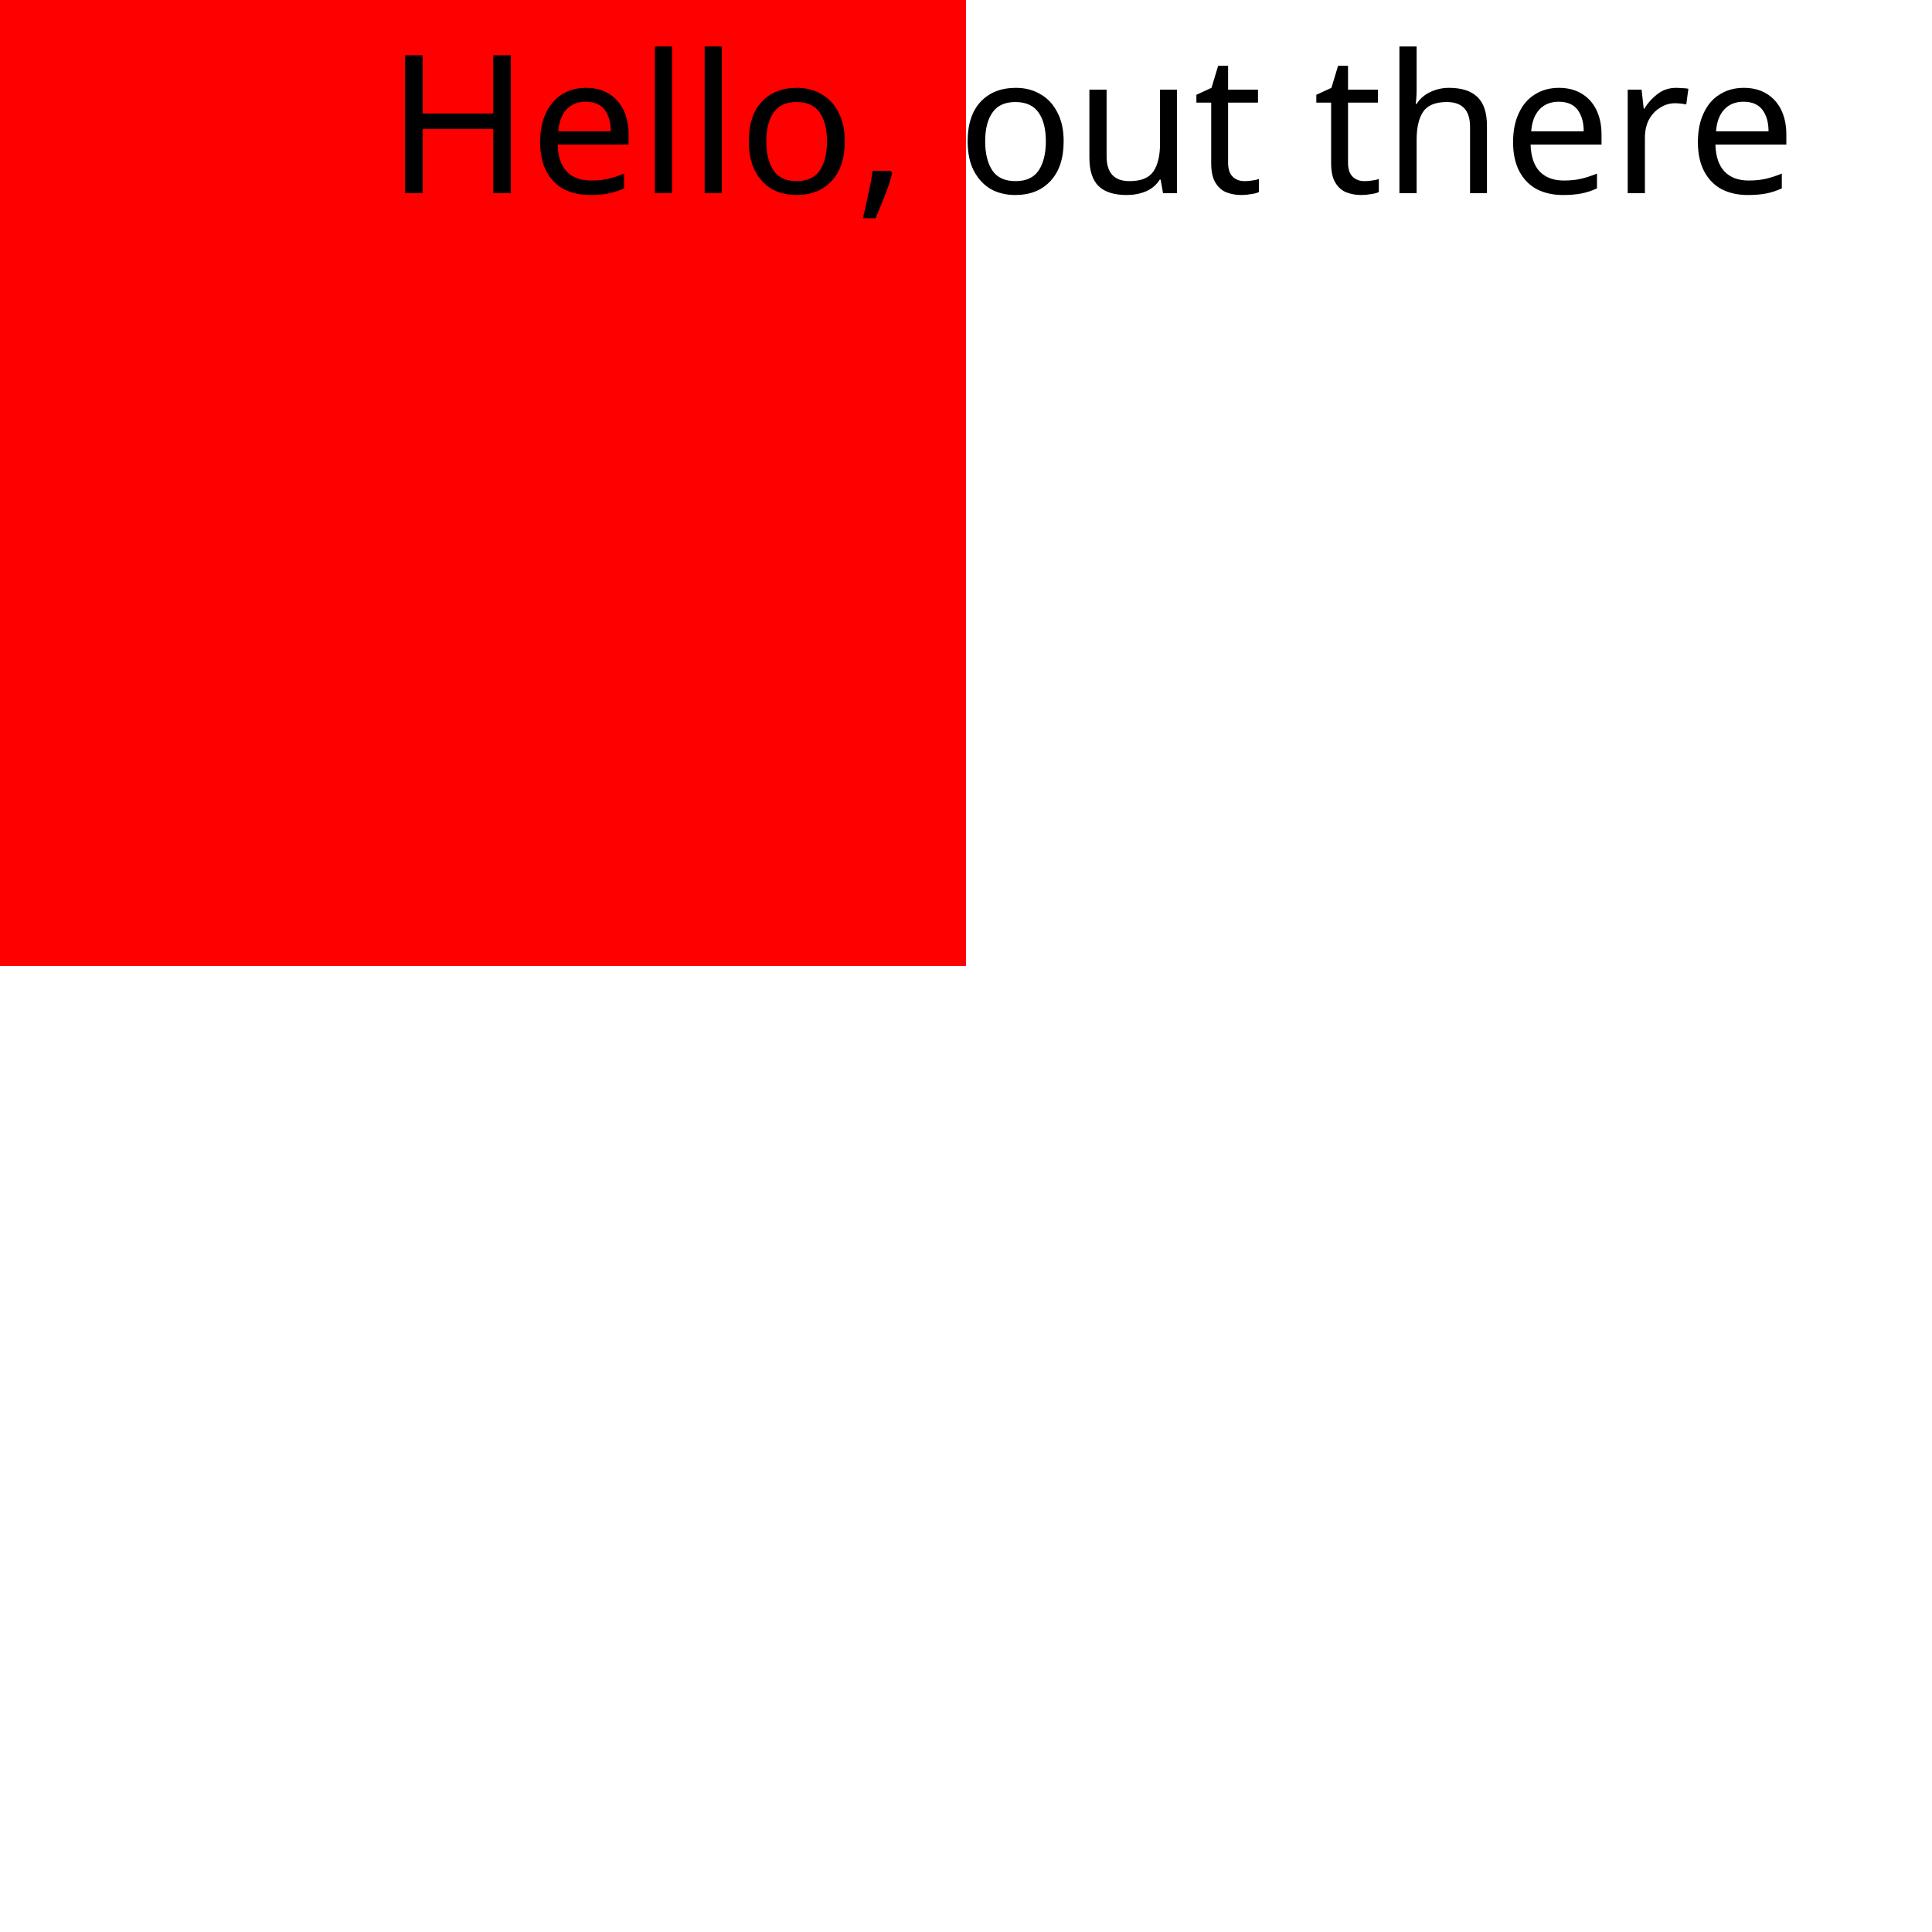
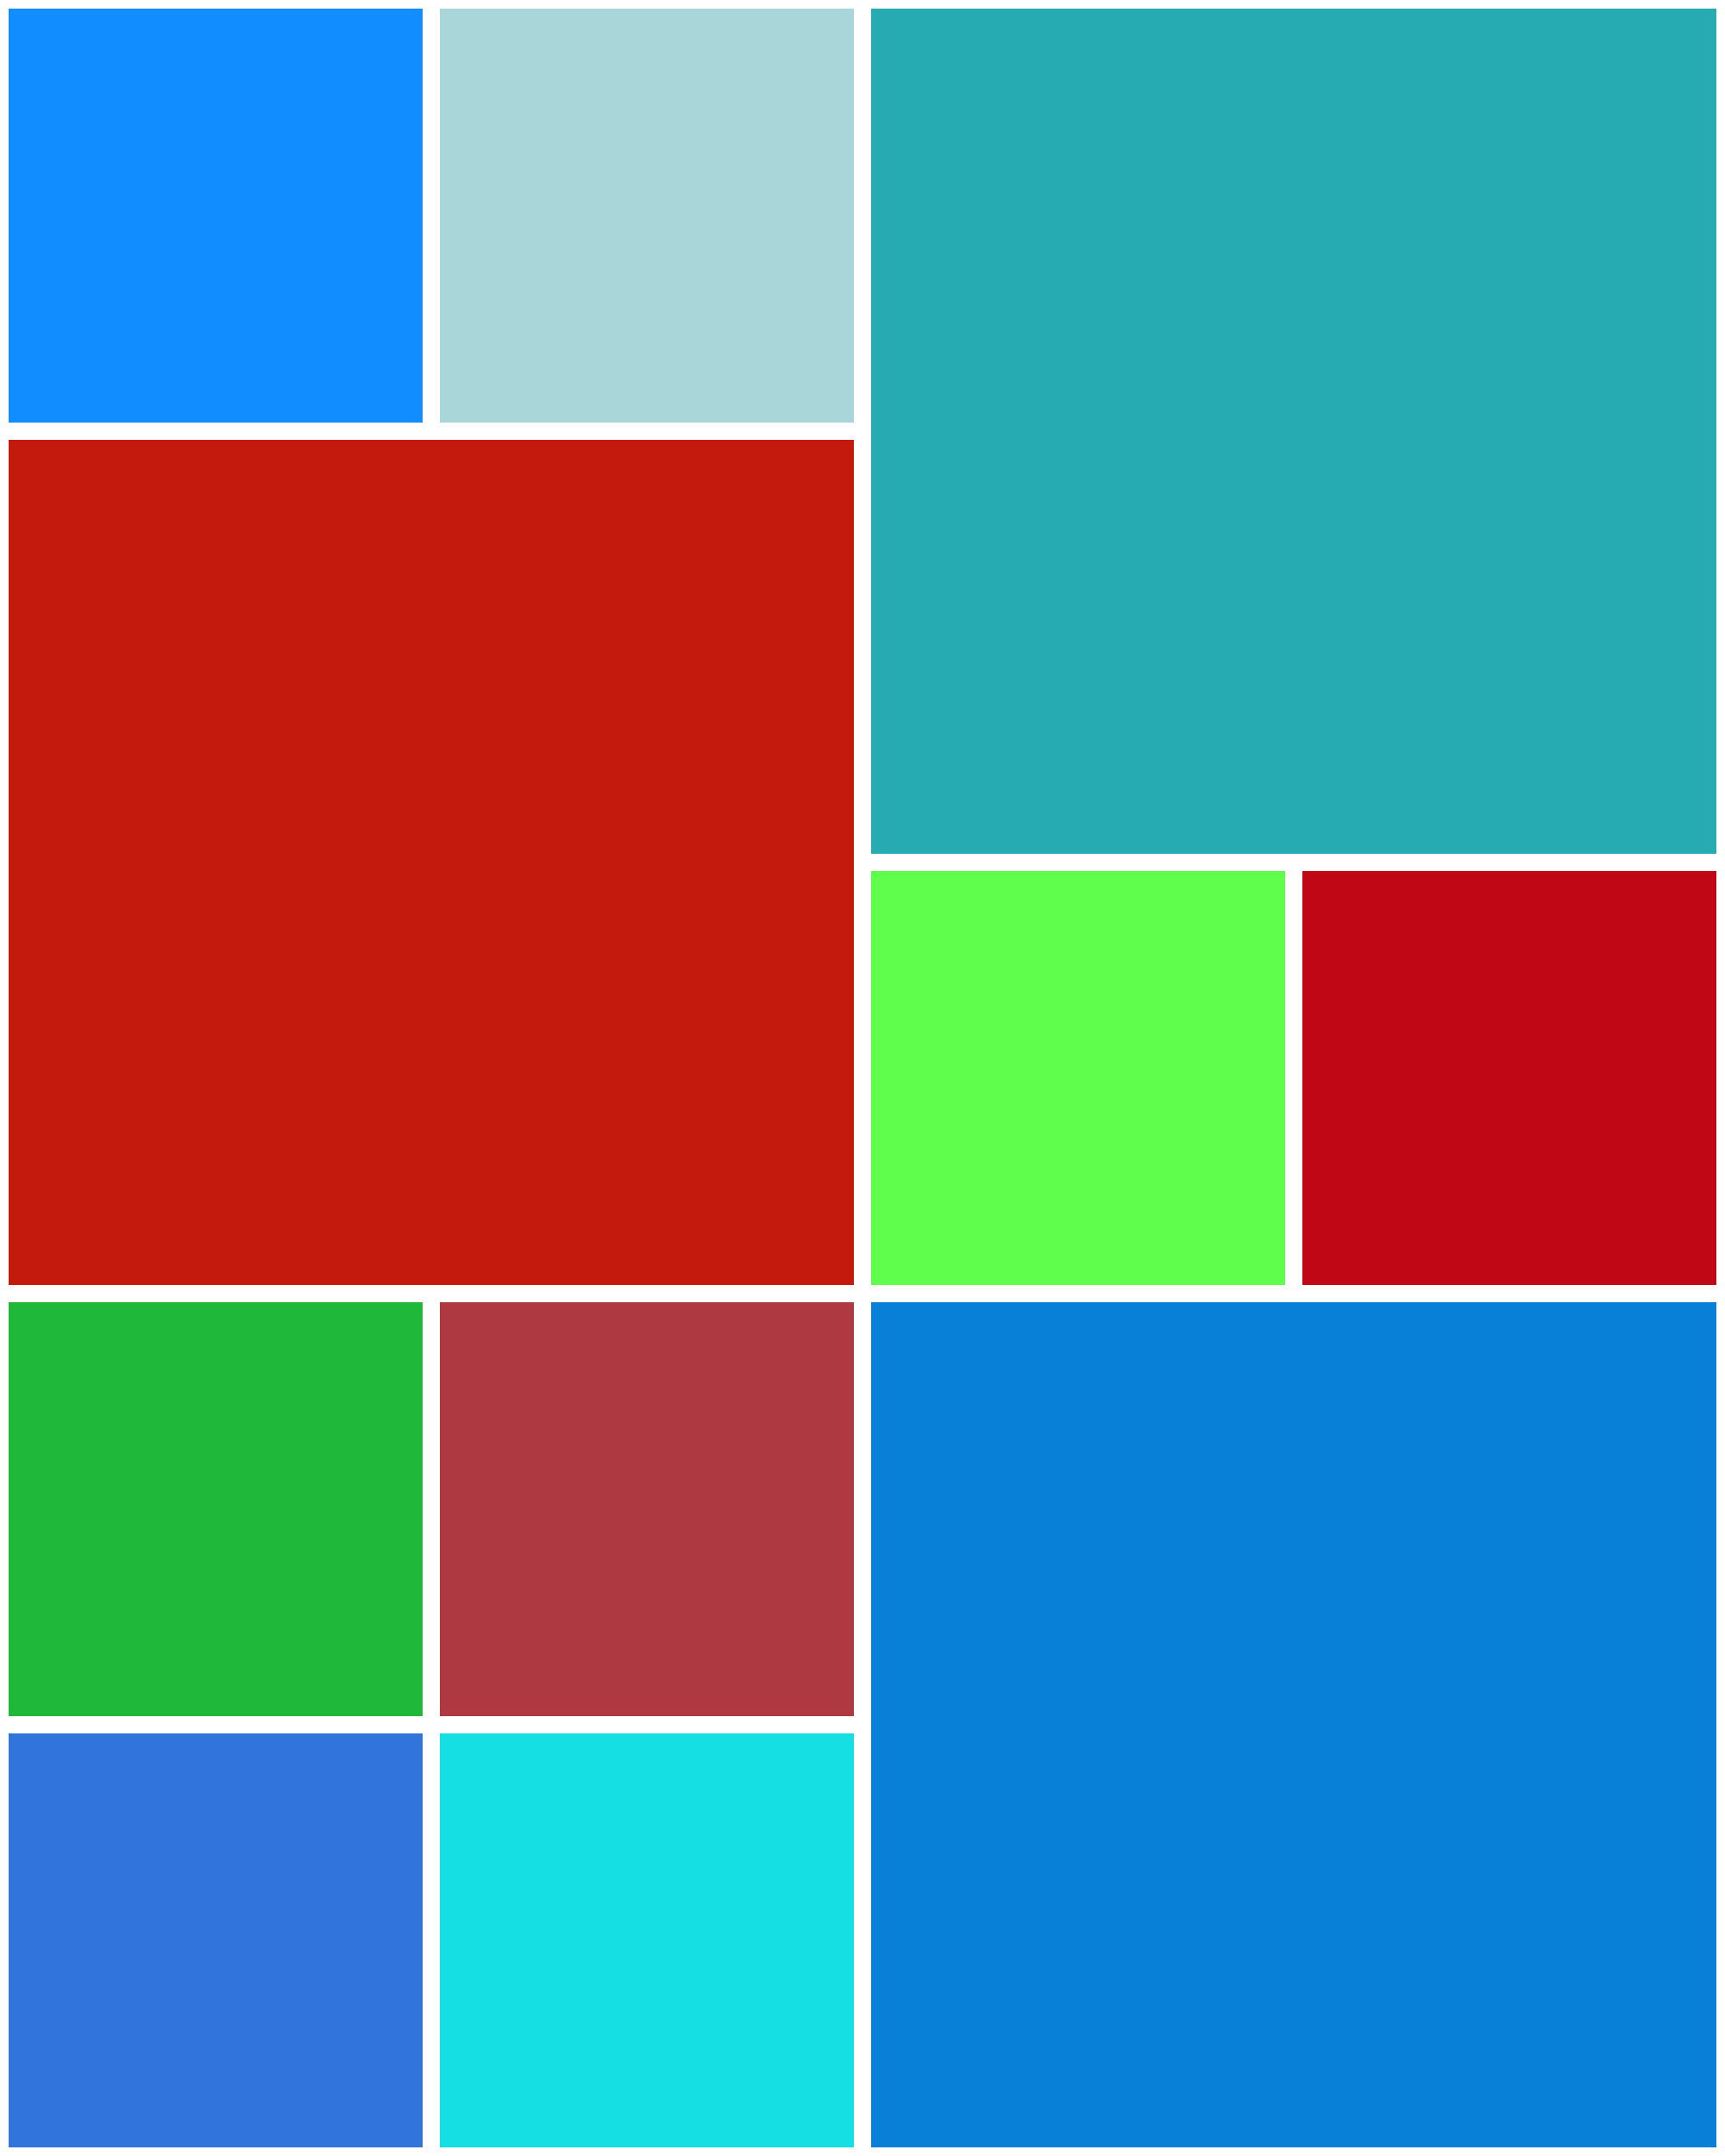
- <svg xmlns="http://www.w3.org/2000/svg" xmlns:xlink="http://www.w3.org/1999/xlink" width="200" height="200">
+ <svg xmlns="http://www.w3.org/2000/svg" width="200" height="250" viewBox="0 0 200 250">
  <defs>
-     <rect id="rect1" width="100" height="100" />
-   </defs>
-   <use xlink:href="#rect1" fill="red" />
-   <text x="20" y="10" font-family="Verdana" font-size="10" transform="scale(2)">
-     Hello, out there
-   </text>
+ </defs>
+   <rect x="1.0" y="1.0" width="48.0" height="48.0" fill="#128DFF" />
+   <rect x="1.0" y="51.0" width="98.0" height="98.0" fill="#C31A0D" />
+   <rect x="1.0" y="151.0" width="48.0" height="48.0" fill="#20B83B" />
+   <rect x="1.0" y="201.0" width="48.0" height="48.0" fill="#3074DC" />
+   <rect x="51.0" y="1.0" width="48.0" height="48.0" fill="#A9D6D8" />
+   <rect x="51.0" y="151.0" width="48.0" height="48.0" fill="#AF3940" />
+   <rect x="51.0" y="201.0" width="48.0" height="48.0" fill="#15DFE2" />
+   <rect x="101.0" y="1.0" width="98.0" height="98.0" fill="#26ABB2" />
+   <rect x="101.0" y="101.0" width="48.0" height="48.0" fill="#5FFE4D" />
+   <rect x="101.0" y="151.0" width="98.0" height="98.0" fill="#0880D8" />
+   <rect x="151.0" y="101.0" width="48.0" height="48.0" fill="#C00715" />
</svg>
